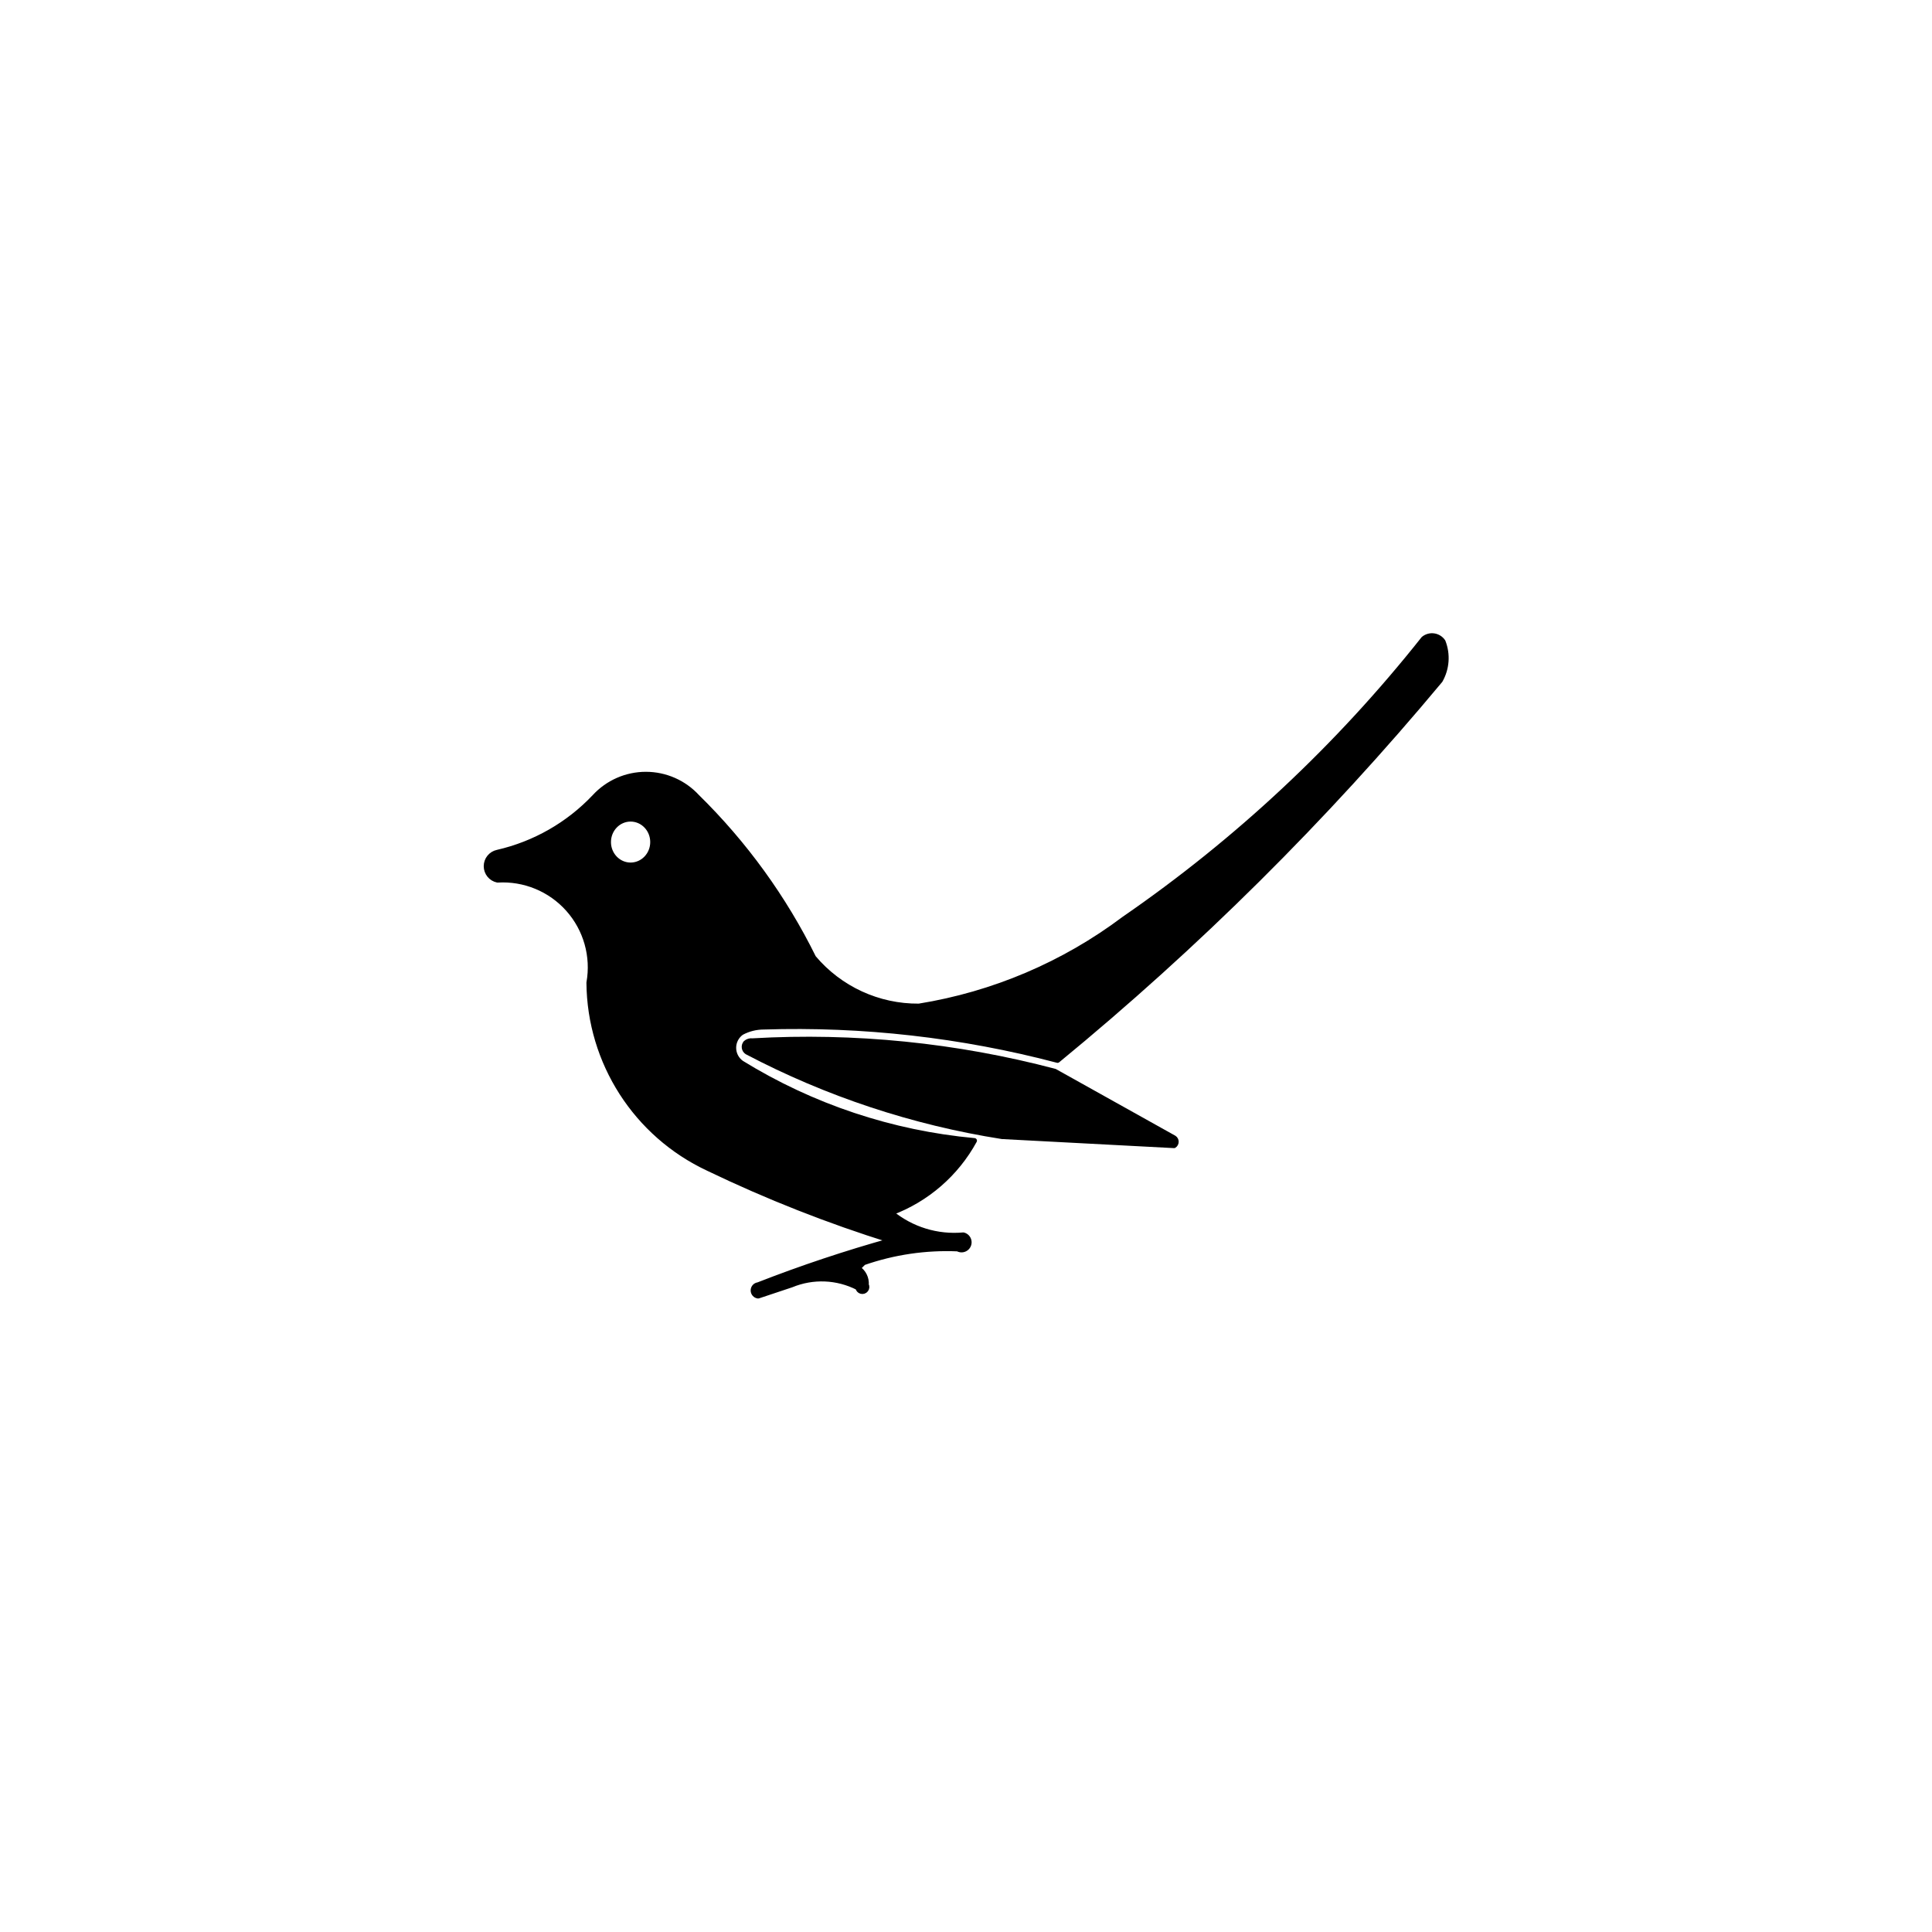
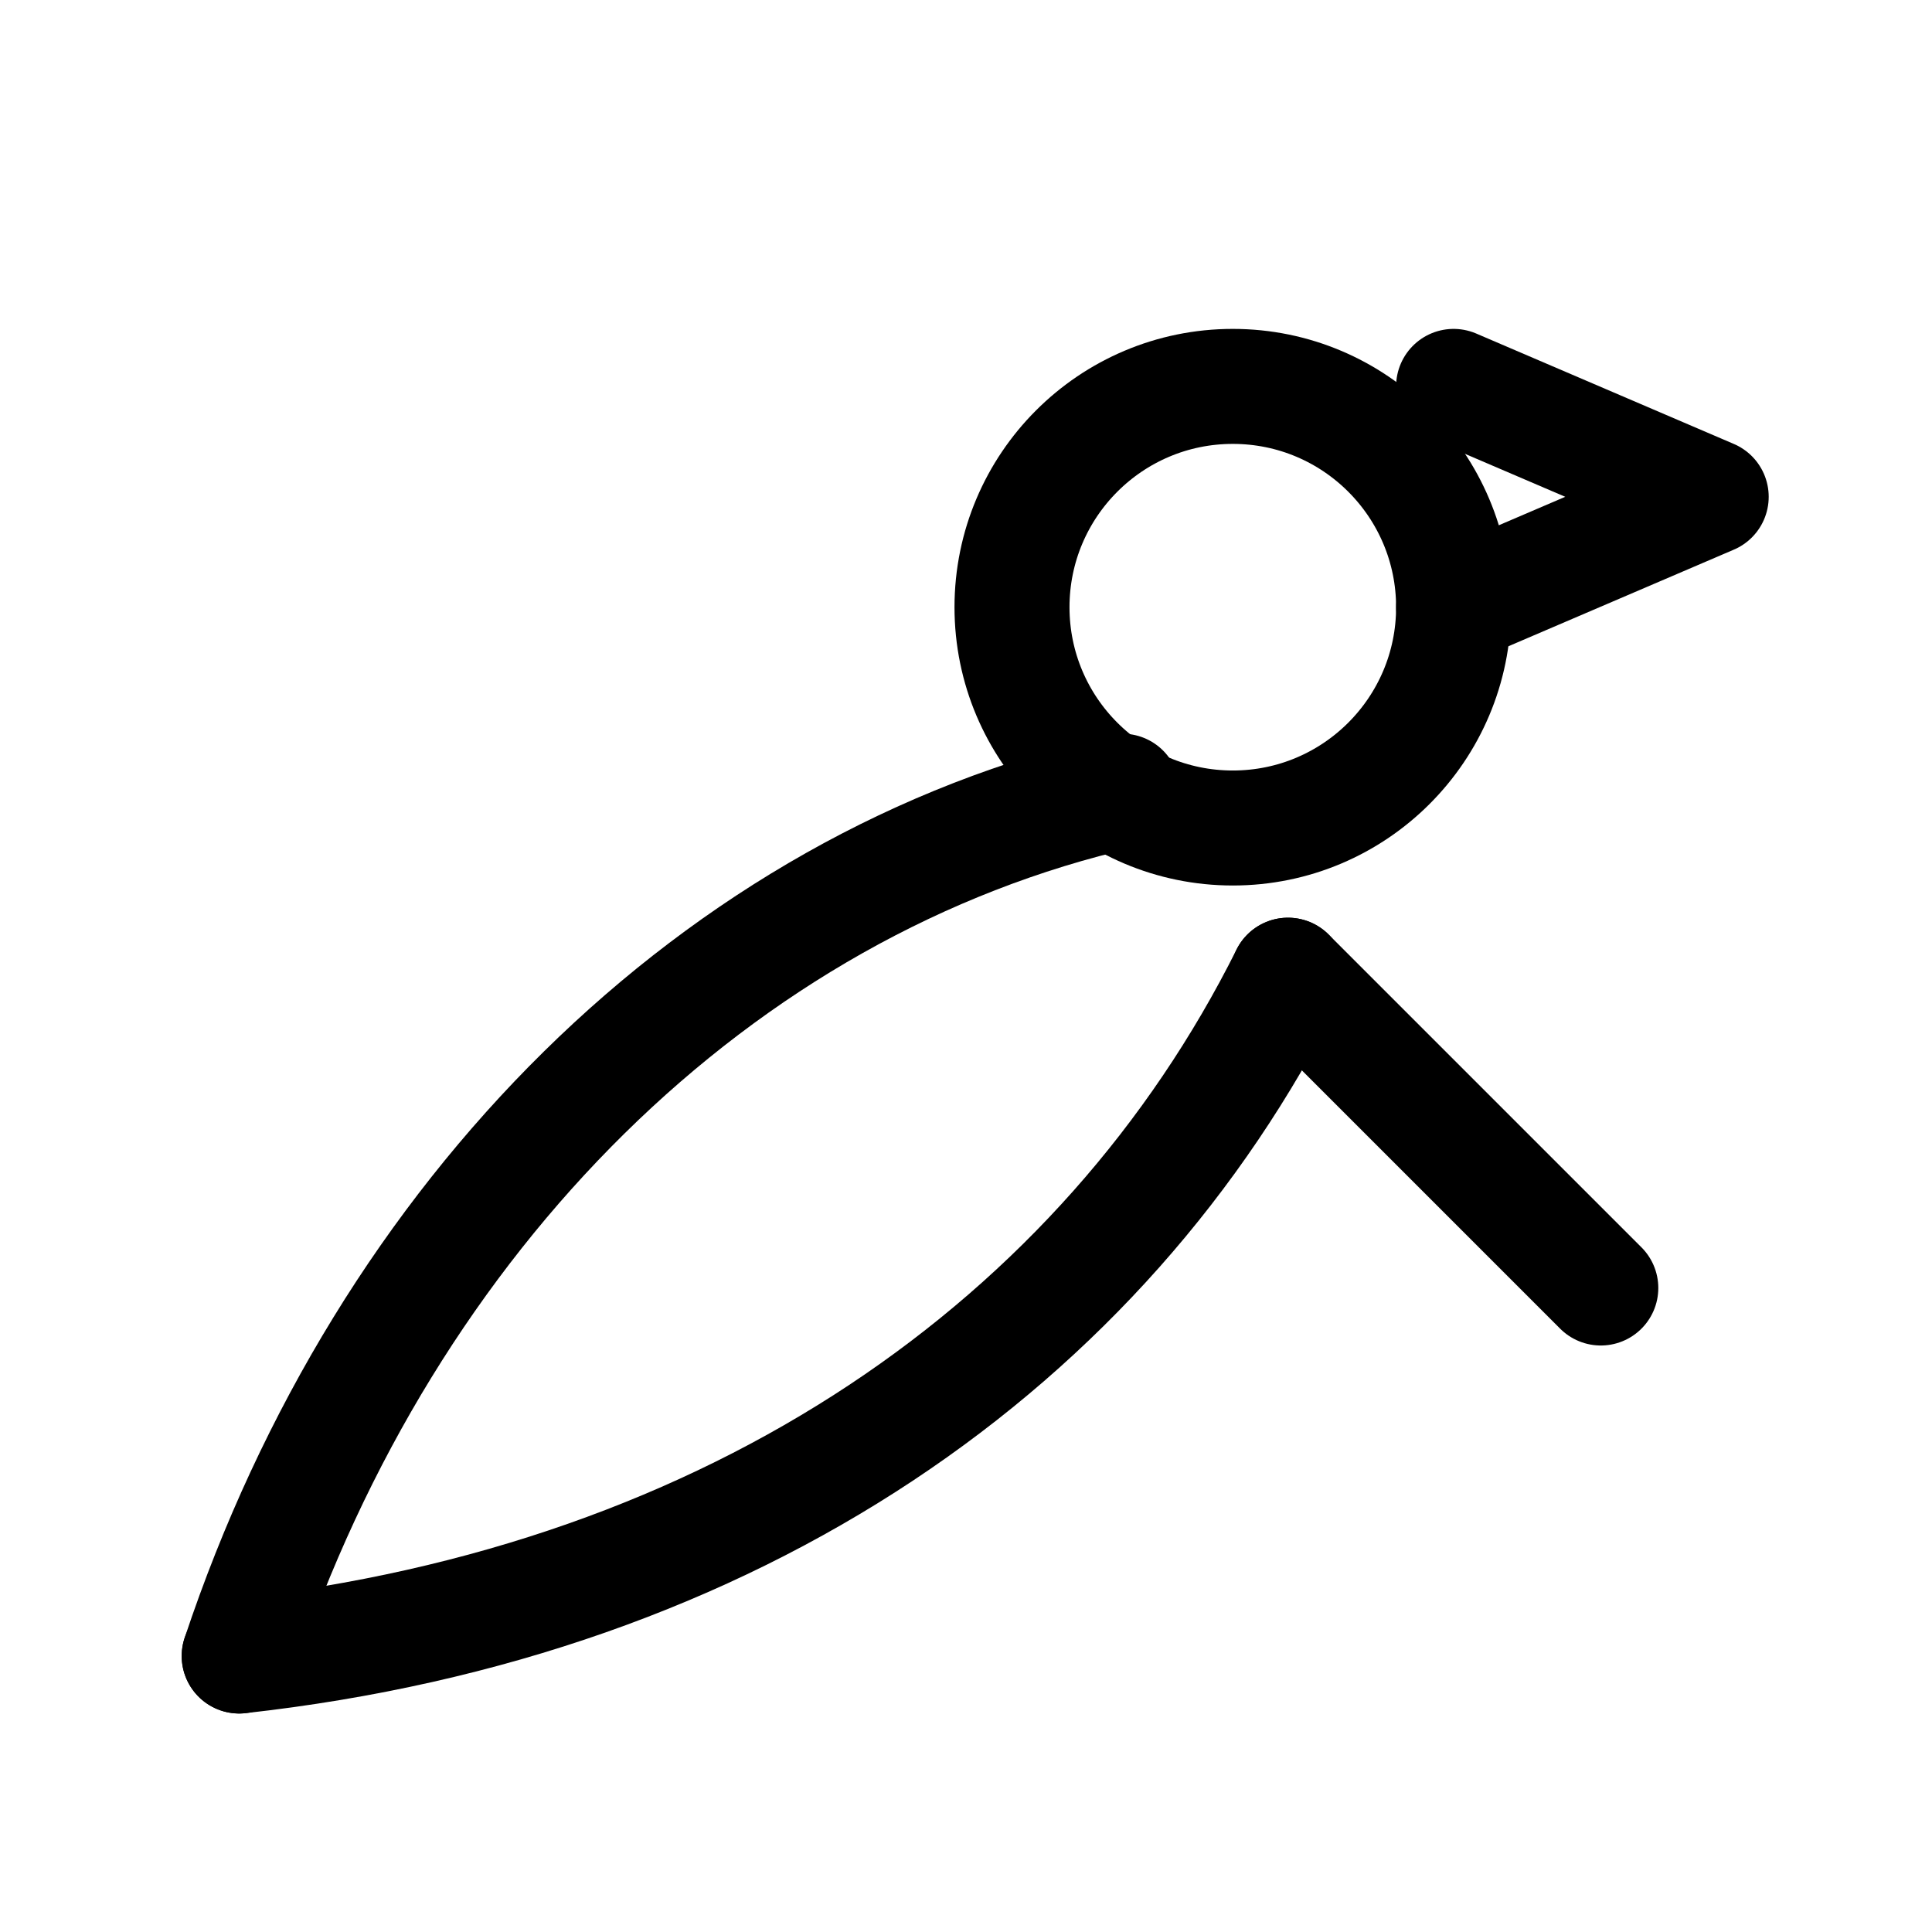
- <svg xmlns="http://www.w3.org/2000/svg" width="21" height="21" viewBox="0 0 21 21">
-   <style>.st1 {display:none}
- 		.st2 {fill:#000000;stroke:#000000;stroke-linecap:round;stroke-linejoin:round;stroke-width:0.75}
- 		.st3 {fill:none;fill-rule:evenodd;font-size:12px;overflow:visible;stroke-linecap:square;stroke-miterlimit:3}</style>
-   <g transform="scale(0.074083)">
-     <g>
-       <g id="shape1-1" transform="translate(0.000280035,-0.0004331)">
-         <rect x="0" y="-0.035" width="283.5" height="283.5" class="st1" />
-       </g>
-       <g id="group4-3" transform="translate(71.3268,-93.3211)">
-         <g id="shape5-4" transform="translate(37.8708,-22.0691)">
-           <path d="M1.22 268.11 A141.762 141.762 0 0 1 45.56 272.58 L63.06 282.35 a0.664 0.664 0 0 1 -5.68434E-014 1.119         L37.83 282.14 A120.676 120.676 90.03 0 1 0.41 269.74 a0.895 0.895 85.93 0 1 -0.203 -1.322         A1.251 1.251 85.76 0 1 1.22 268.11 Z" class="st2" />
-         </g>
-         <g id="shape8-6">
-           <path d="M24.45 216.87 A3.254 3.38 0 1 1 17.94 216.87 A3.254 3.38 0 1 1 24.45 216.87 ZM63.5 240.95 A19.977         19.977 0 0 1 48.04 233.83 A87.003 87.003 -180 0 0 30.96 210.24 A10.221 10.221 -180 0 0 15.91 210.24         A28.273 28.273 0 0 1 1.67 218.38 A2.074 2.074 -180 0 0 1.67 222.44 A12.833 12.833 0 0 1 15.09 237.5         A30.349 30.349 -180 0 0 32.58 264.75 A197.51 197.51 -180 0 0 59.43 275.33 A204.8 204.8 -180 0 0 39.91         281.84 a0.819 0.819 -180 0 0 2.84217E-014 1.627 L44.79 281.84 A11.635 11.635 0 0 1 54.55 282.24         a0.654 0.654 -180 1 0 1.22 -0.407 A2.652 2.652 -180 0 0 54.55 279.4 L55.37 278.58 A37.112         37.112 0 0 1 69.2 276.55 A1.104 1.104 -180 1 0 70.01 274.52 A14.532 14.532 0 0 1 59.43 271.26         A23.121 23.121 -180 0 0 71.64 260.68 A78.811 78.811 0 0 1 37.47 249.29 A2.731 2.731 177.42 0         1 37.47 244.82 A6.89 6.89 0 0 1 40.72 244 A150.511 150.511 0 0 1 83.84 248.89 A419.83 419.83 -180         0 0 139.98 193.15 A6.617 6.617 -180 0 0 140.39 187.46 A1.944 1.944 -180 0 0 137.54 187.05 A203.121         203.121 0 0 1 93.61 228.14 A68.177 68.177 0 0 1 63.5 240.95 Z" class="st2" />
-         </g>
-       </g>
-     </g>
+ <svg xmlns="http://www.w3.org/2000/svg" width="21" height="21" version="1.1" viewBox="0 0 21 21">
+   <g fill="none" stroke="#000" stroke-linecap="round" stroke-linejoin="round" stroke-width="1.25">
+     <circle cx="13.4" cy="6.6" r="2.4" />
+     <path d="m15.8 6.6 2.8-1.2-2.8-1.2" />
+     <path d="m12.2 8.6c-4.4 1-8 4.6-9.6 9.4" />
+     <path d="m2.6 18c5.4-.6 9.4-3.4 11.4-7.4" />
+     <path d="m14 10.6 3.4 3.4" />
  </g>
</svg>
